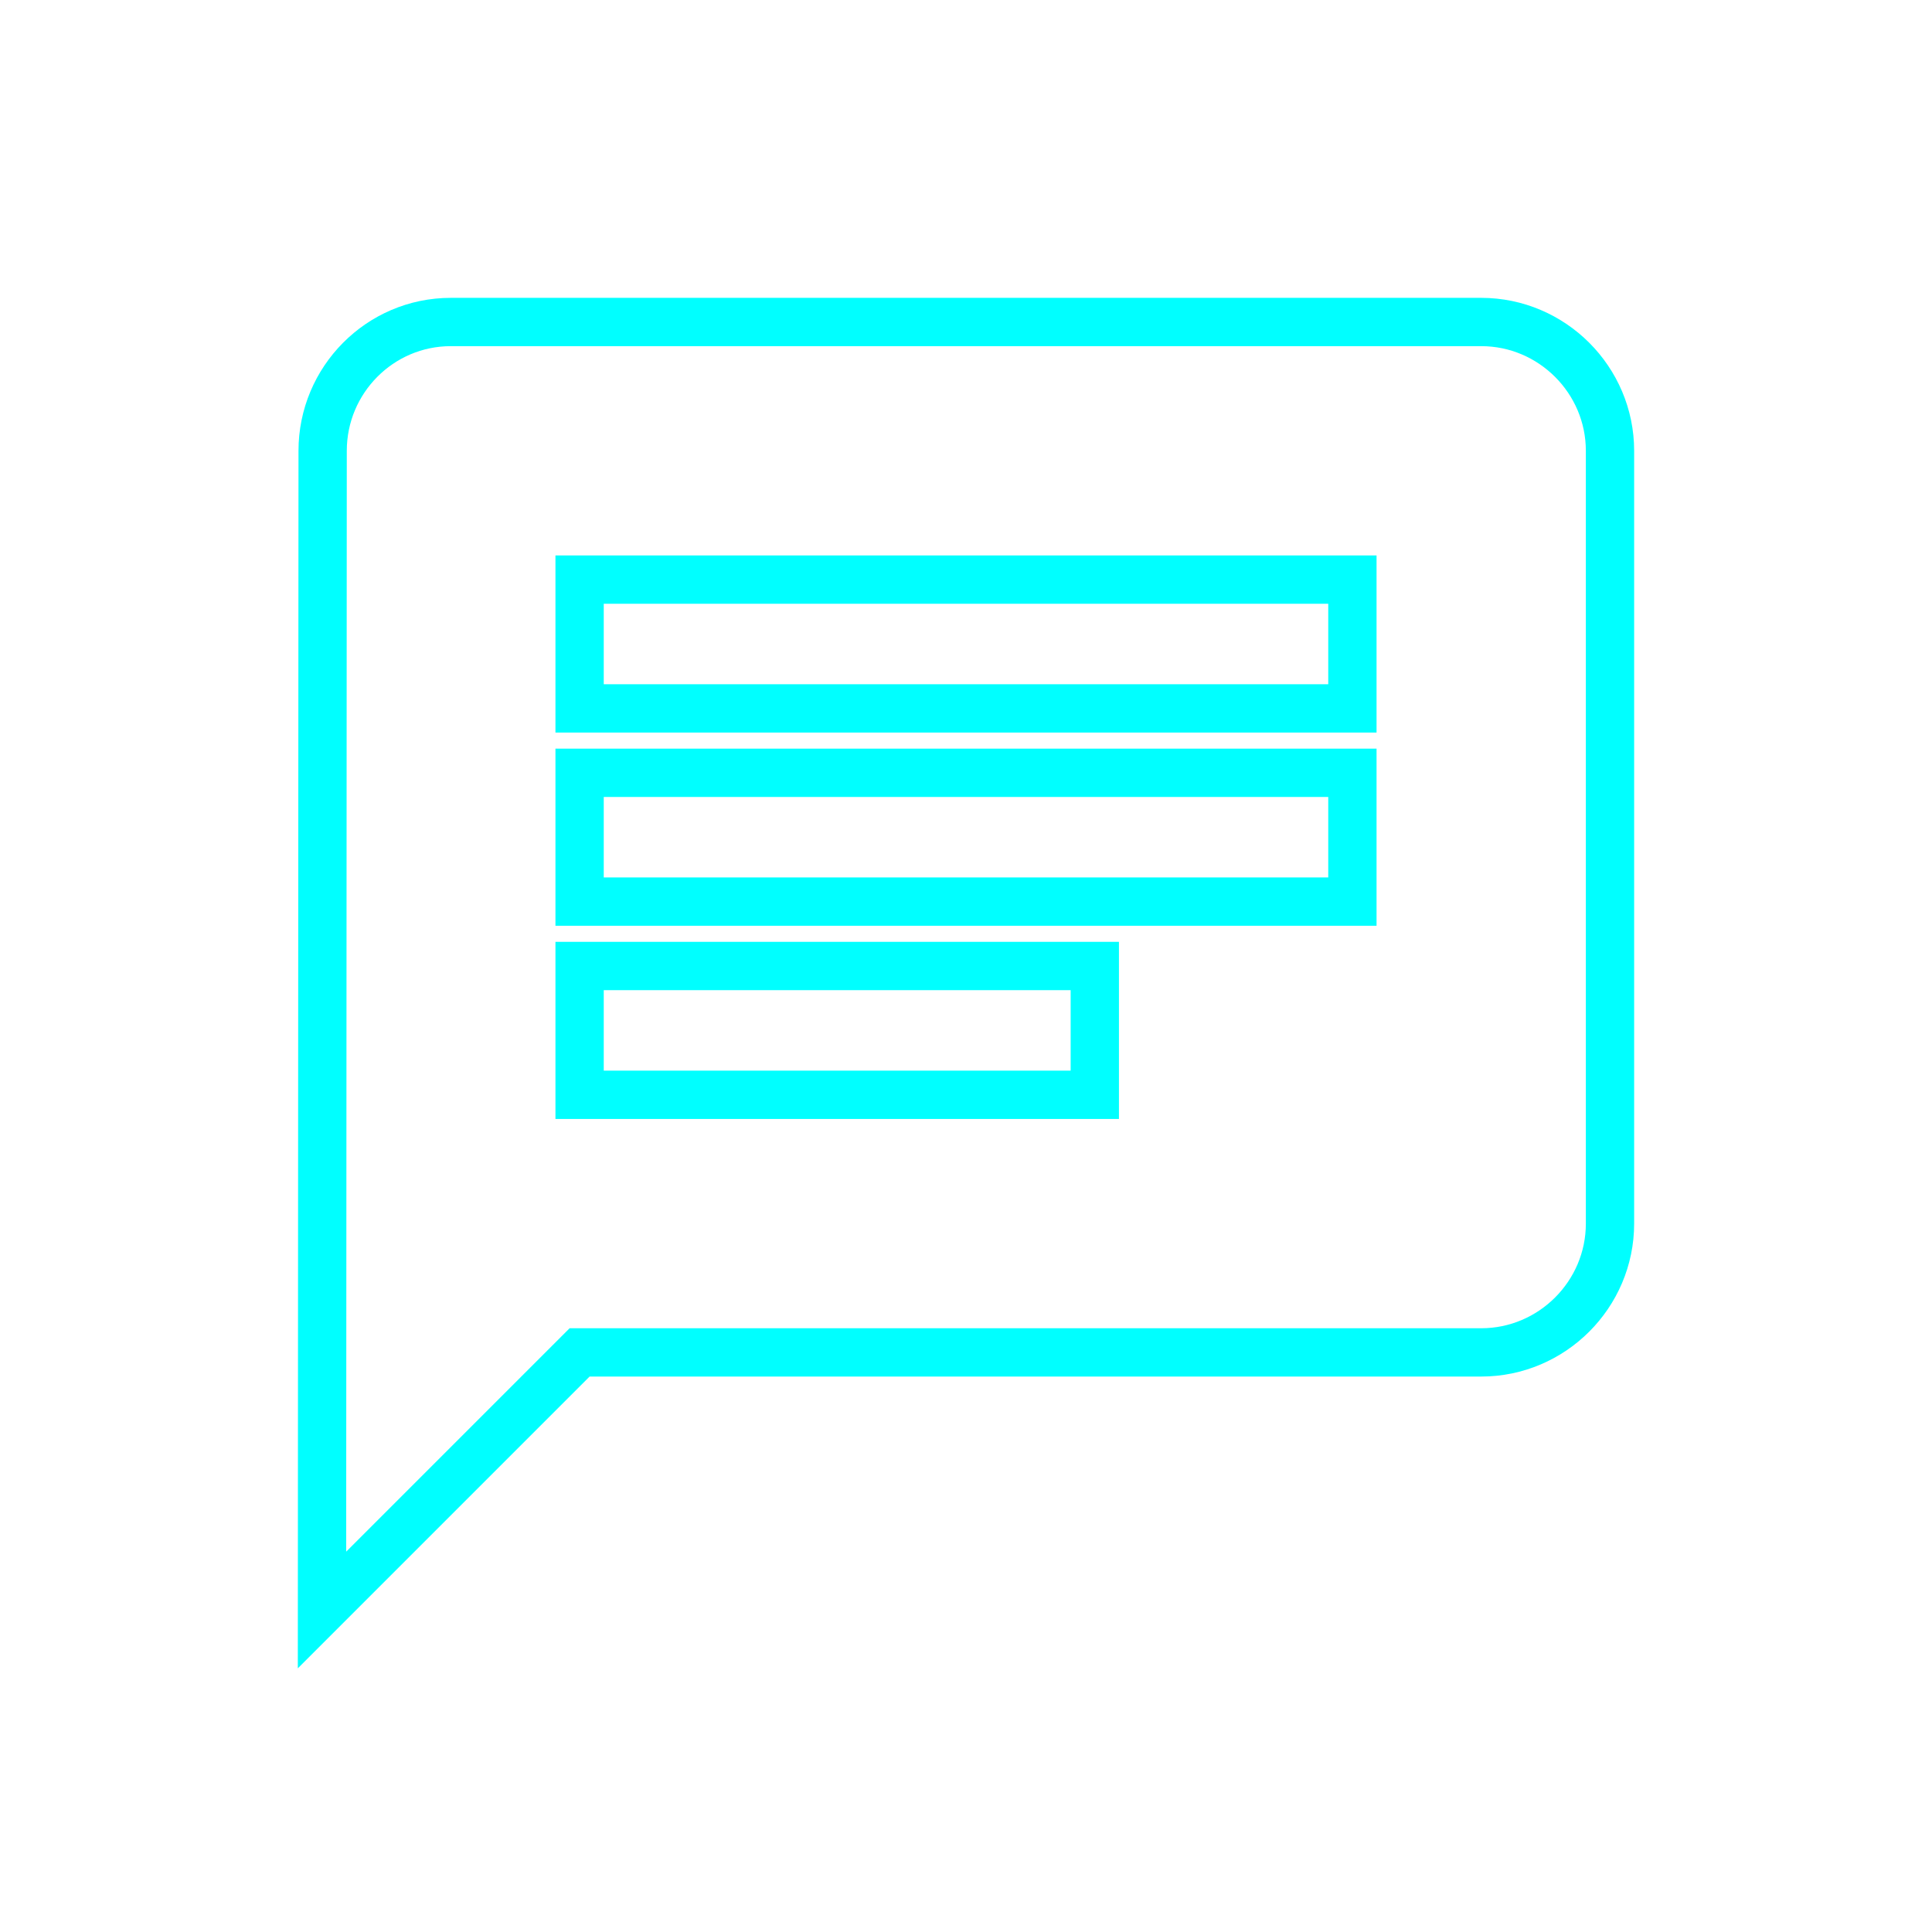
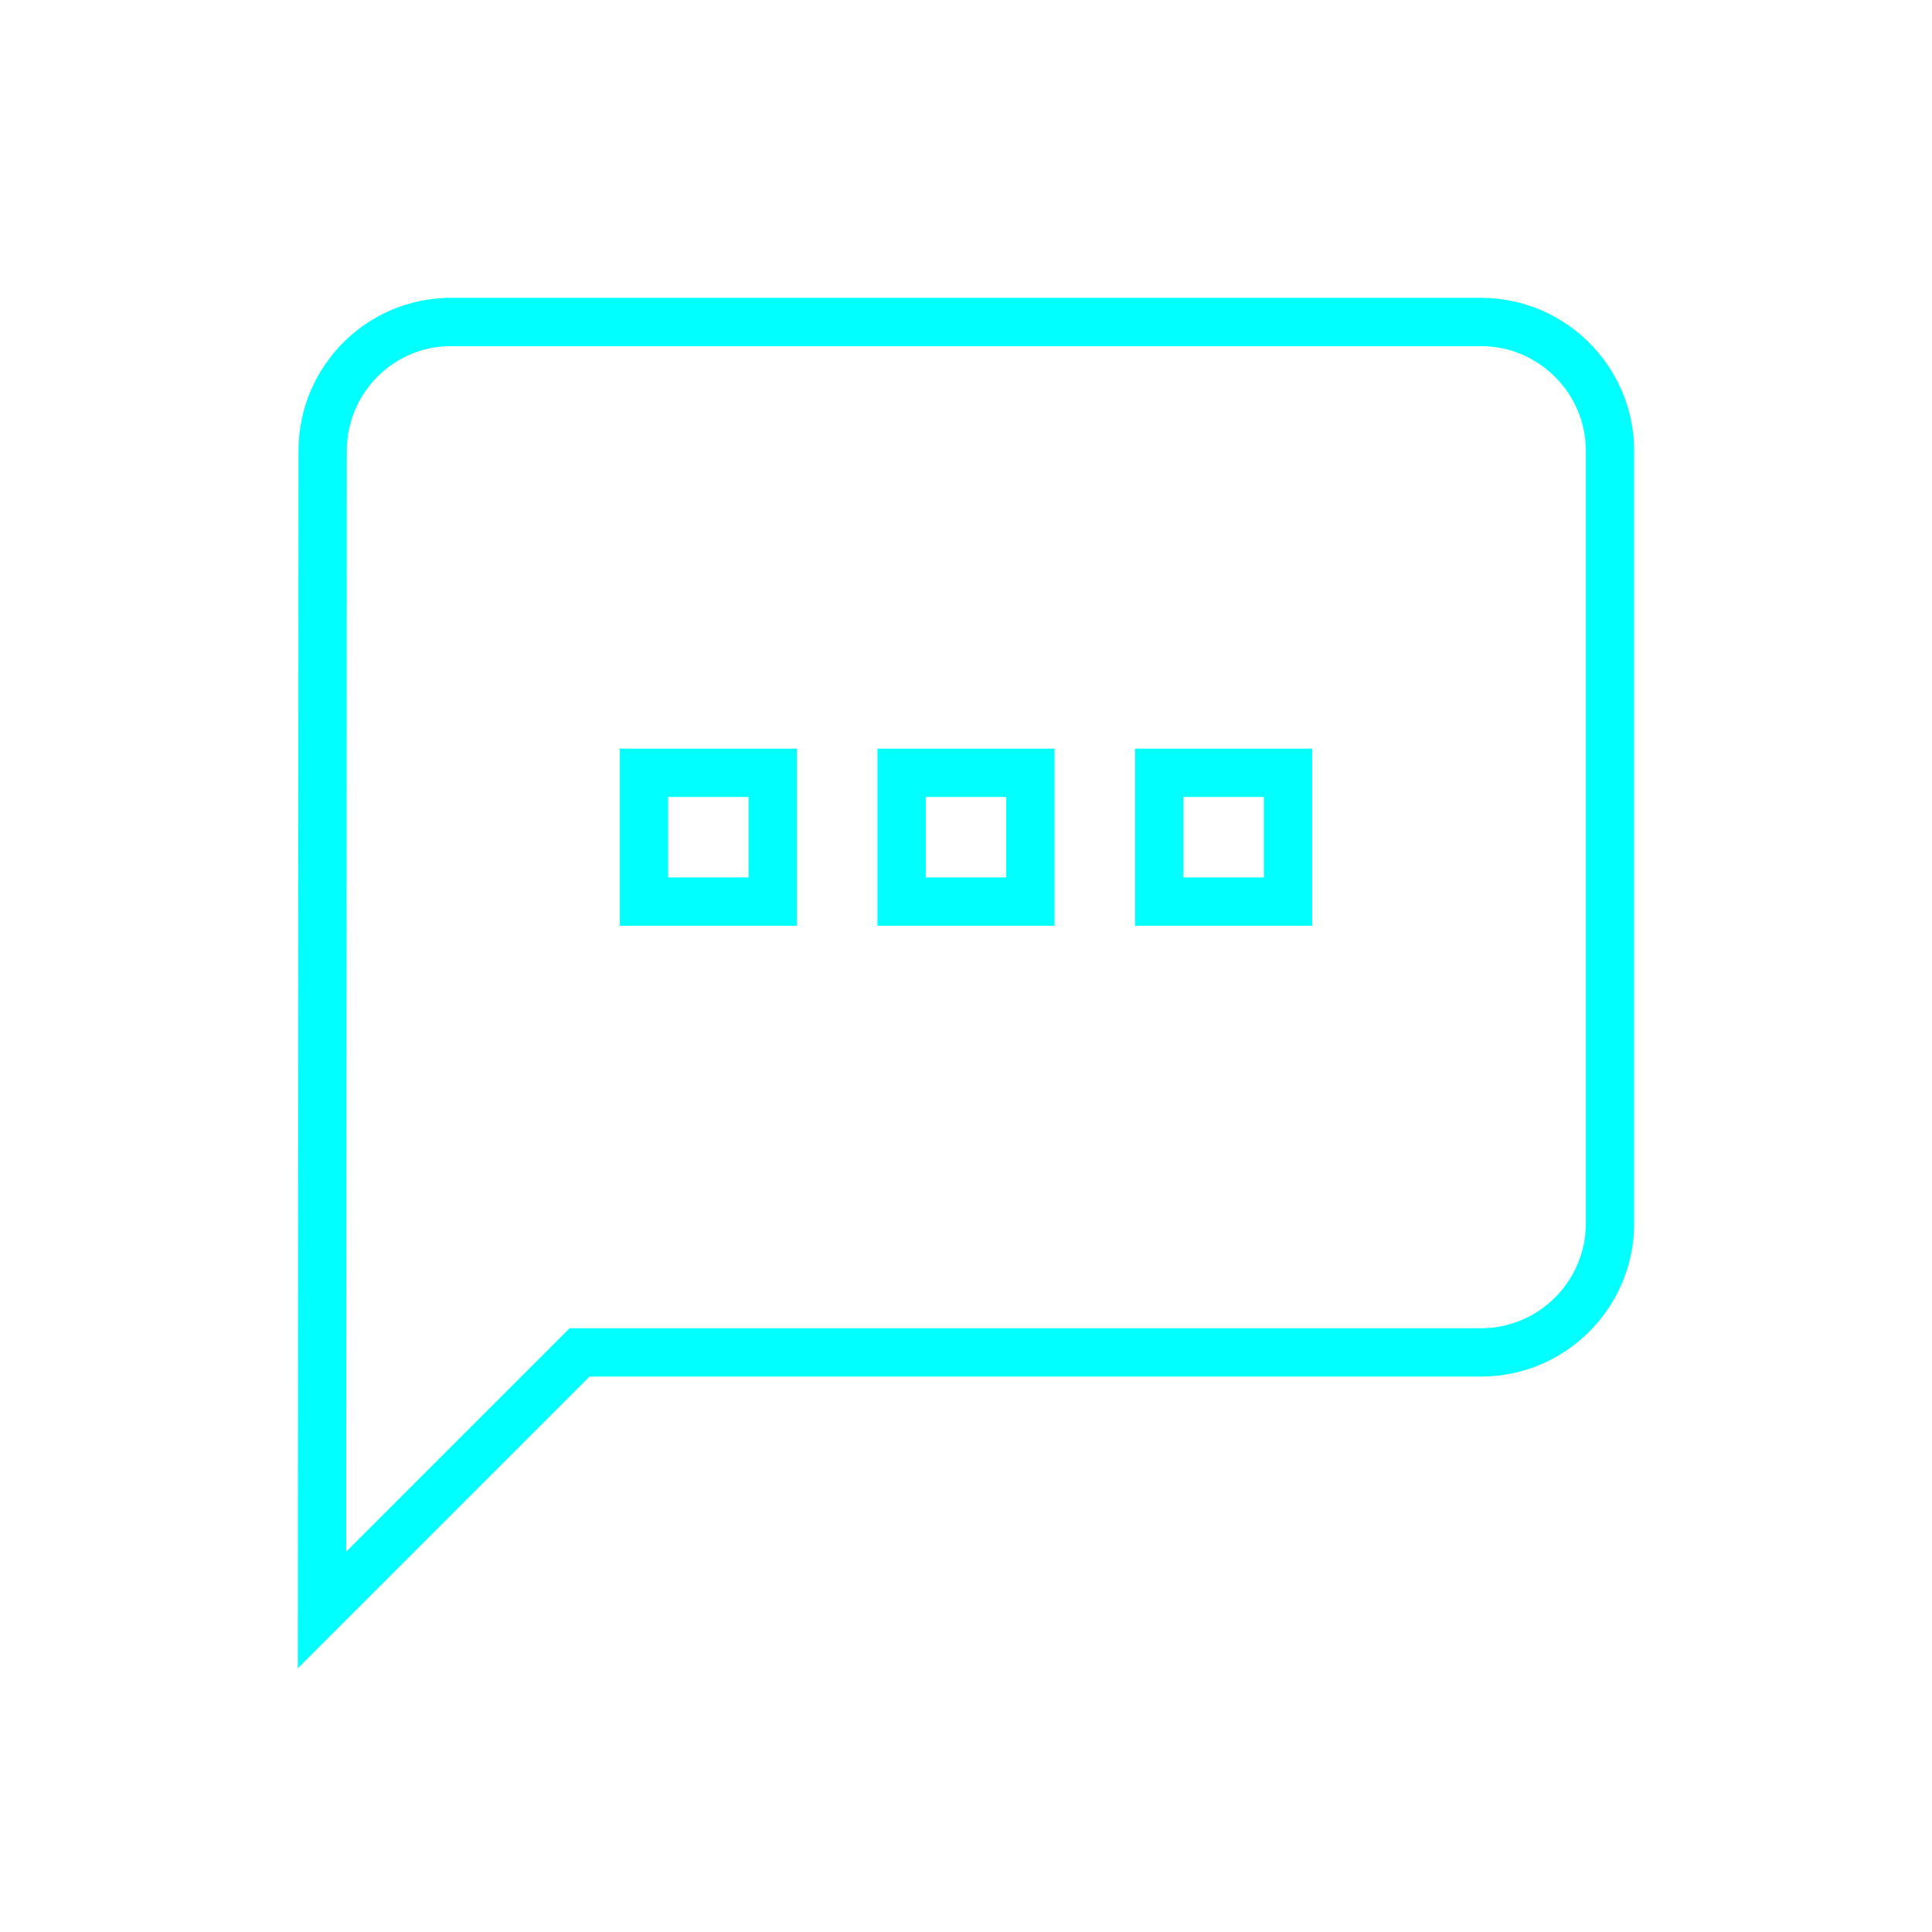
<svg xmlns="http://www.w3.org/2000/svg" style="isolation:isolate" viewBox="0 0 30 30" width="30pt" height="30pt">
-   <g>
-     <path d=" M 23 5 L 7 5 C 5.9 5 5.01 5.9 5.01 7 L 5 25 L 9 21 L 23 21 C 24.1 21 25 20.1 25 19 L 25 7 C 25 5.9 24.1 5 23 5 Z  M 9 12 L 21 12 L 21 14 L 9 14 L 9 12 Z  M 17 17 L 9 17 L 9 15 L 17 15 L 17 17 Z  M 21 11 L 9 11 L 9 9 L 21 9 L 21 11 Z " fill="none" vector-effect="non-scaling-stroke" stroke-width="1" stroke="rgb(0,255,255)" stroke-linejoin="miter" stroke-linecap="butt" stroke-miterlimit="4" />
-     <path d=" M 3 3 L 27 3 L 27 27 L 3 27 L 3 3 Z " fill="none" />
+   <defs>
+     <clipPath id="_clipPath_wCGPMmUxpCwdvymb45W3pbupPp2kT24C">
+       <rect width="30" height="30" />
+     </clipPath>
+   </defs>
+   <g clip-path="url(#_clipPath_wCGPMmUxpCwdvymb45W3pbupPp2kT24C)">
+     <rect width="30" height="30" style="fill:rgb(0,0,0)" fill-opacity="0" />
+     <g>
+       <path d=" M 23 5 L 7 5 C 5.9 5 5.01 5.9 5.01 7 L 5 25 L 9 21 L 23 21 C 24.1 21 25 20.1 25 19 L 25 7 C 25 5.9 24.1 5 23 5 Z  M 12 14 L 10 14 L 10 12 L 12 12 L 12 14 Z  M 16 14 L 14 14 L 14 12 L 16 12 L 16 14 Z  M 20 14 L 18 14 L 18 12 L 20 12 L 20 14 Z " fill="none" vector-effect="non-scaling-stroke" stroke-width="1" stroke="rgb(0,255,255)" stroke-linejoin="miter" stroke-linecap="butt" stroke-miterlimit="4" />
+       <path d=" M 3 3 L 27 3 L 27 27 L 3 27 L 3 3 Z " fill="none" />
+     </g>
  </g>
</svg>
